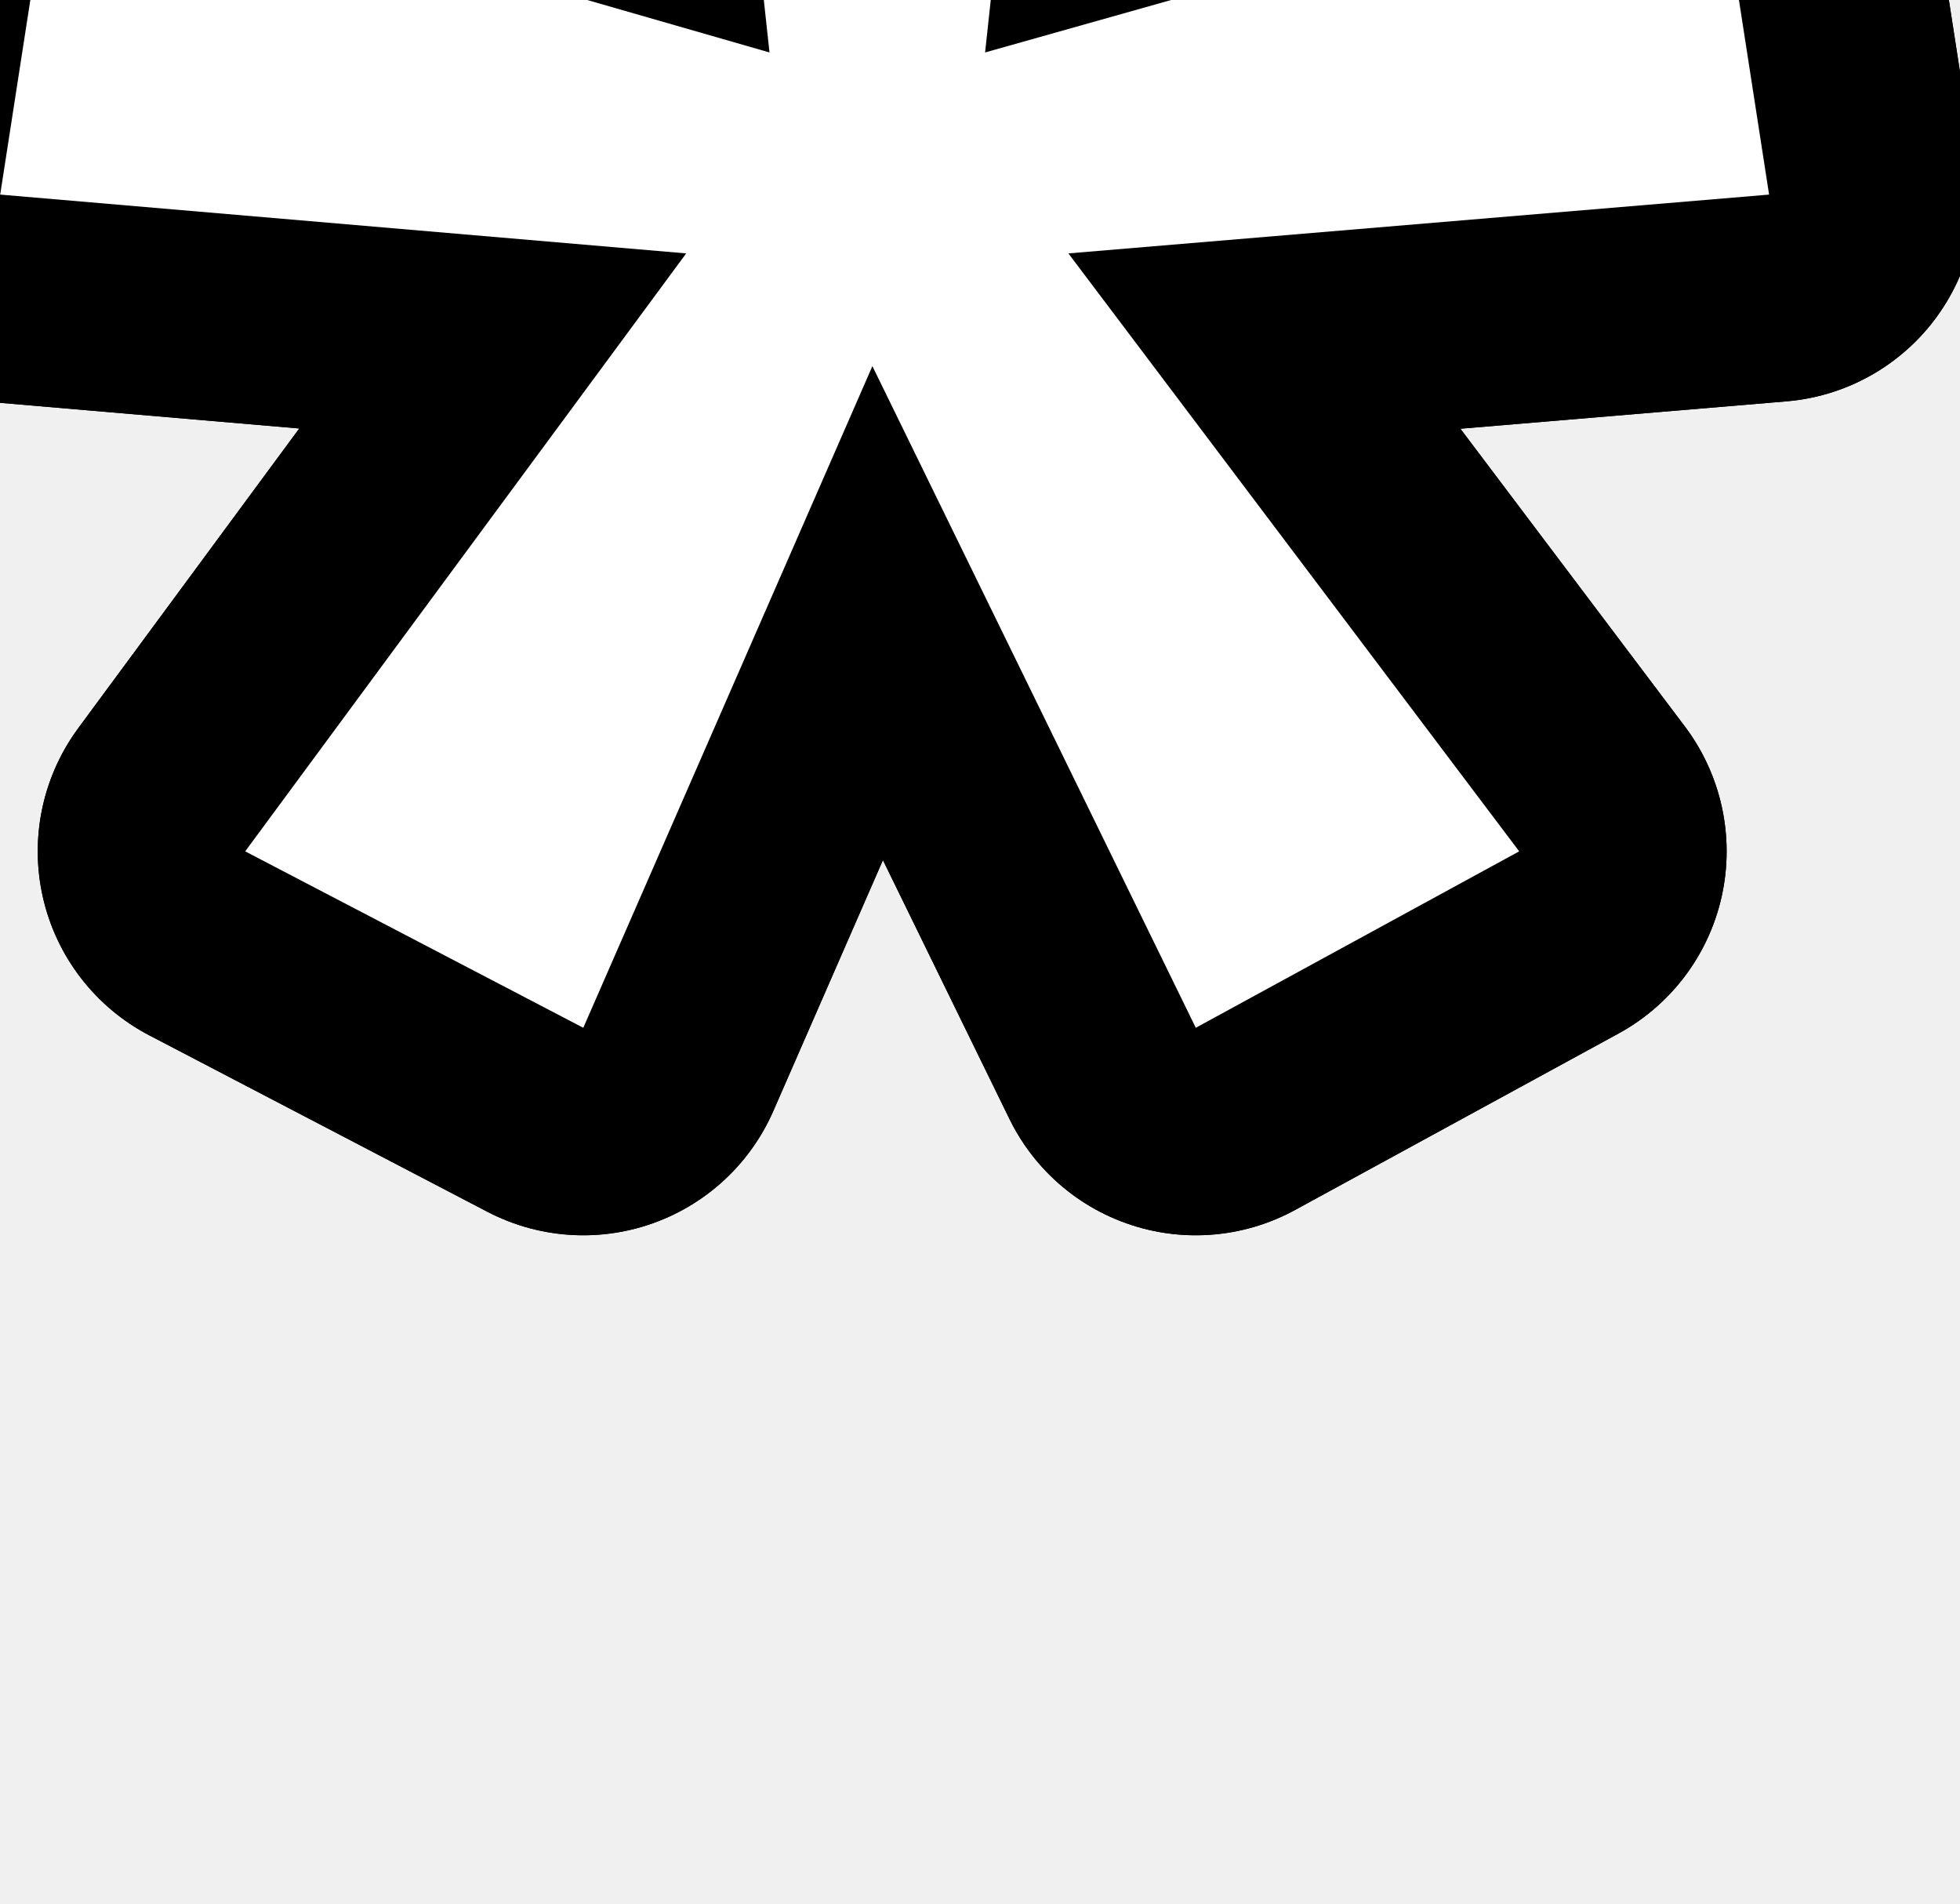
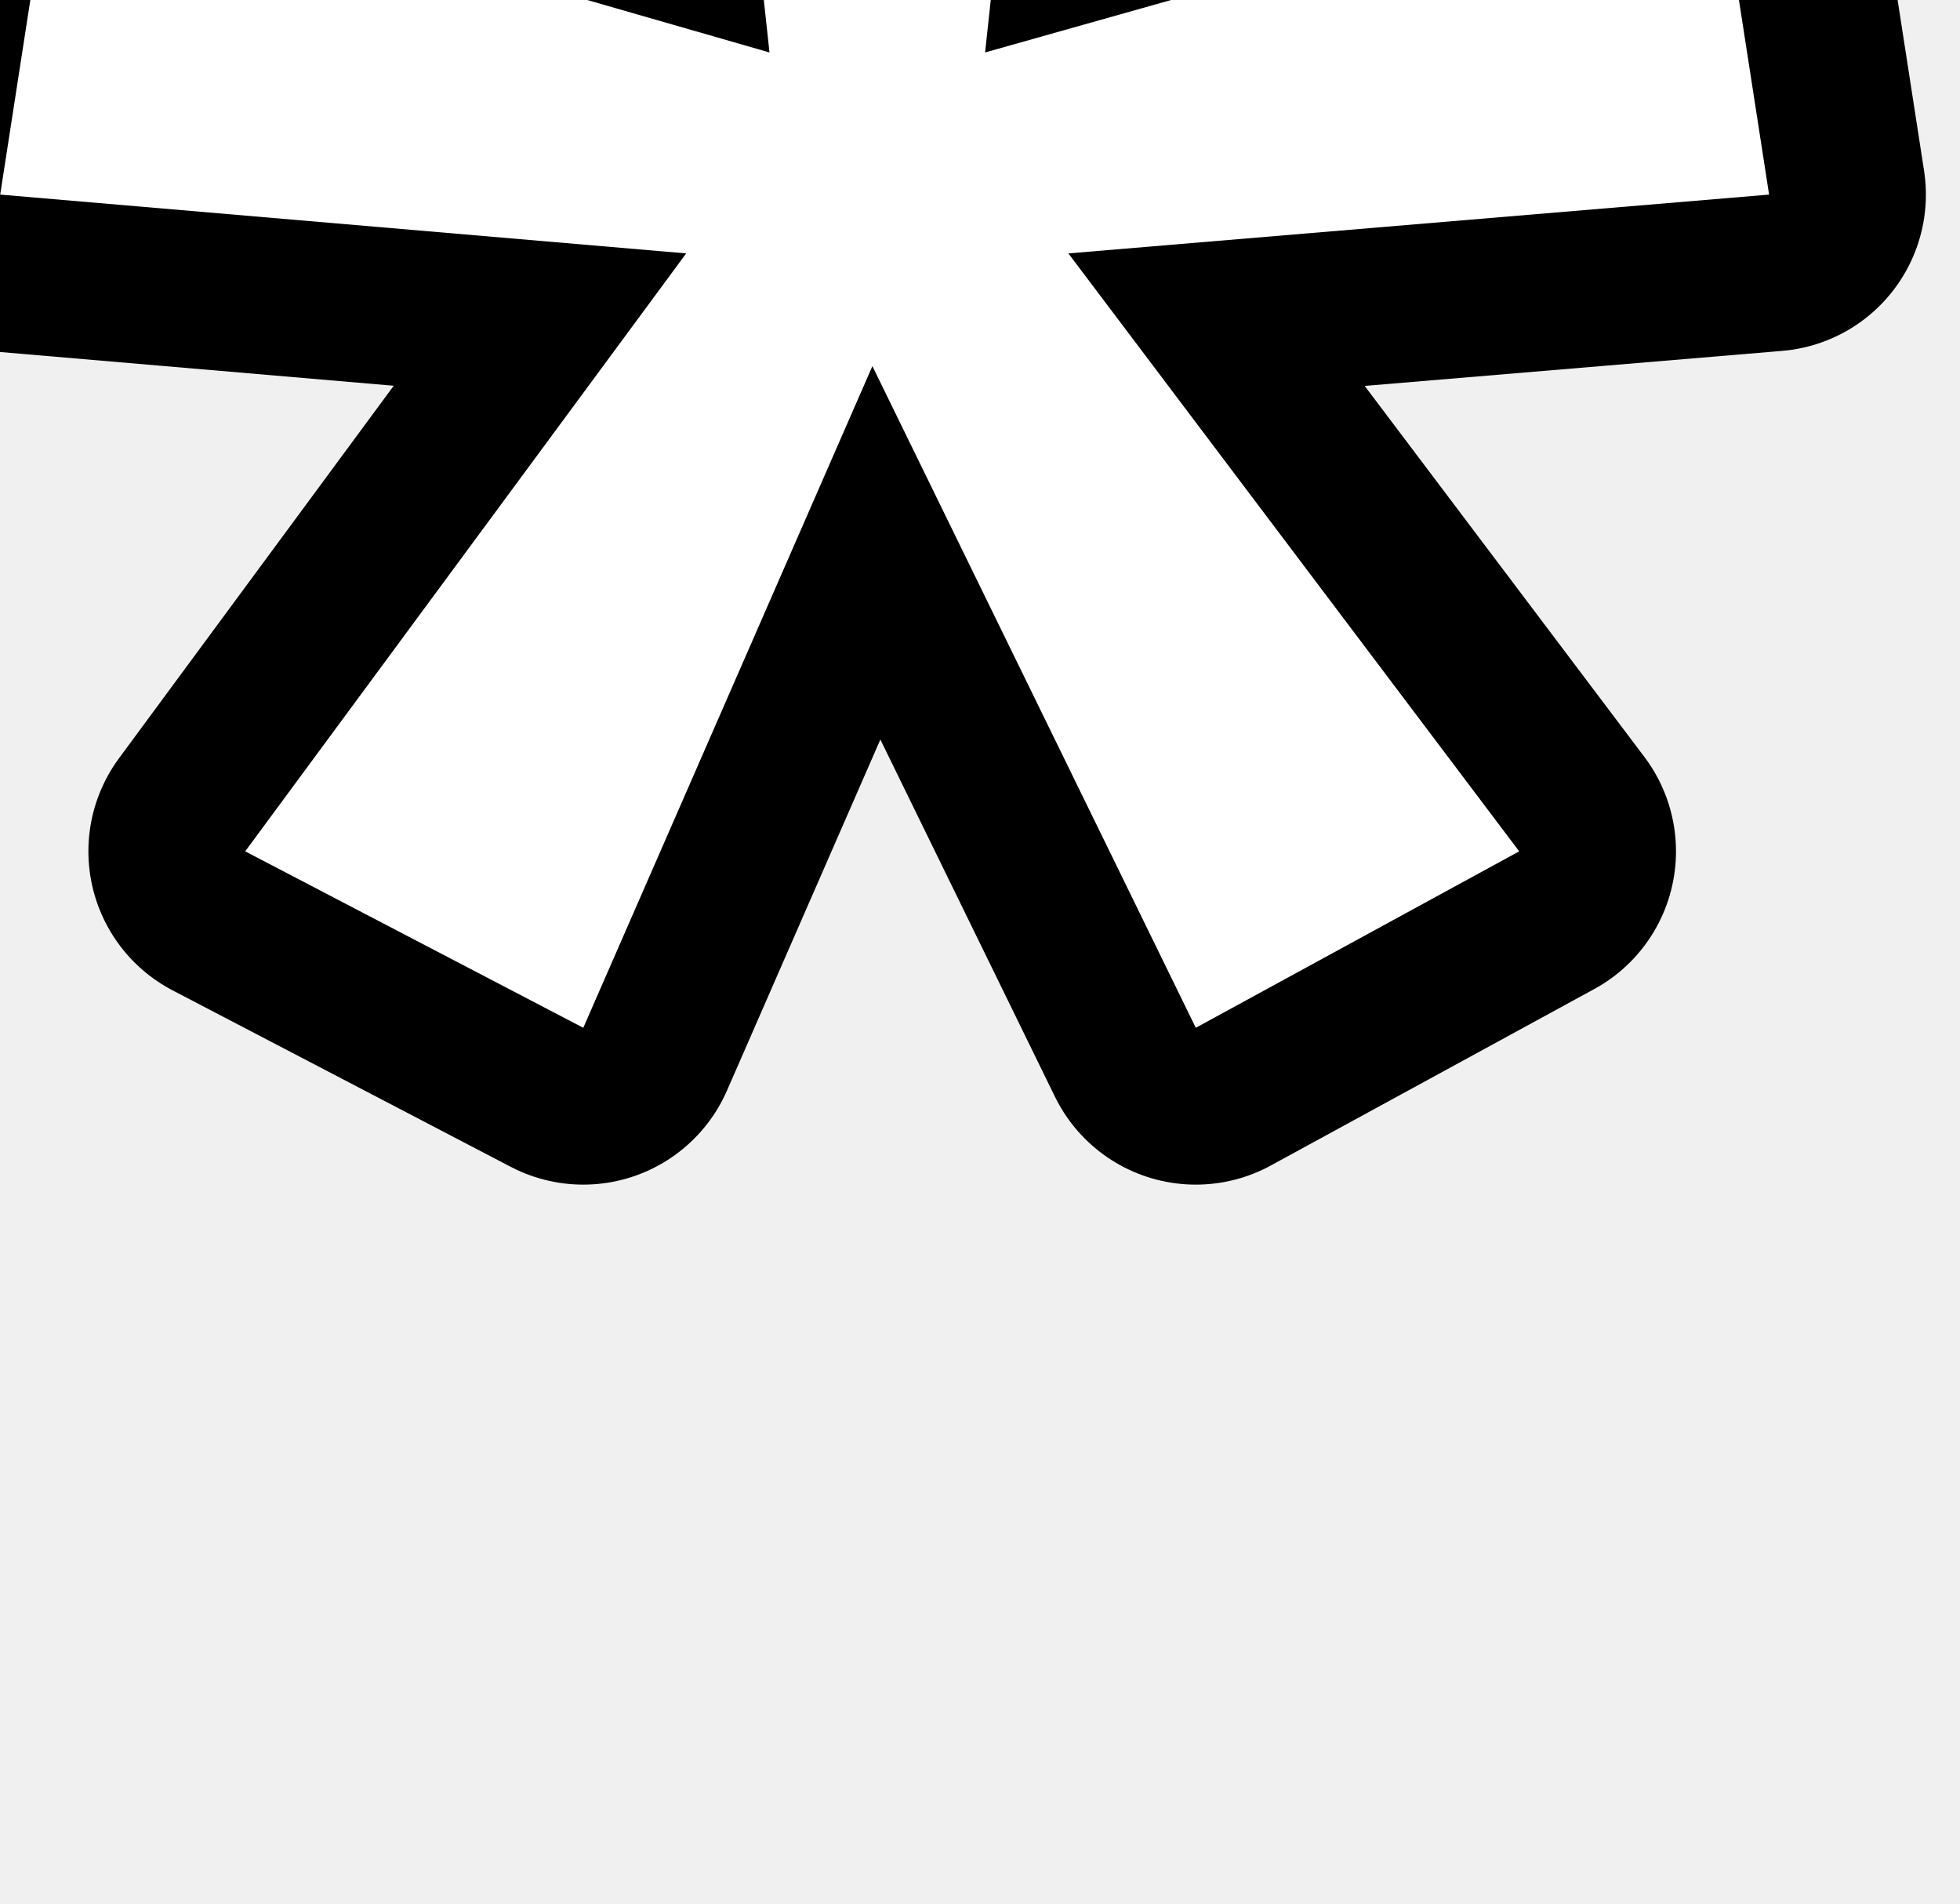
<svg xmlns="http://www.w3.org/2000/svg" width="23.623" height="22.939" viewBox="0 0 6.25 6.069" version="1.1" id="svg1">
  <defs id="defs1" />
  <g id="layer1" transform="translate(-1.386111,-1.407)">
-     <text xml:space="preserve" style="font-style:normal;font-variant:normal;font-weight:normal;font-stretch:normal;font-size:12.077px;font-family:'Fira Mono';-inkscape-font-specification:'Fira Mono, Normal';font-variant-ligatures:normal;font-variant-caps:normal;font-variant-numeric:normal;font-variant-east-asian:normal;fill:#ffffff;fill-opacity:1;stroke:#000000;stroke-width:1.323;stroke-linecap:round;stroke-linejoin:round;stroke-dasharray:none;stroke-opacity:1;paint-order:stroke fill markers" x="0.888" y="8.433" id="text1">
-       <tspan id="tspan1" style="font-style:normal;font-variant:normal;font-weight:normal;font-stretch:normal;font-size:12.077px;font-family:'Fira Mono';-inkscape-font-specification:'Fira Mono, Normal';font-variant-ligatures:normal;font-variant-caps:normal;font-variant-numeric:normal;font-variant-east-asian:normal;fill:#ffffff;fill-opacity:1;stroke:#000000;stroke-width:1.323;stroke-dasharray:none;stroke-opacity:1" x="0.888" y="8.433">*</tspan>
-     </text>
-     <text xml:space="preserve" style="font-style:normal;font-variant:normal;font-weight:normal;font-stretch:normal;font-size:12.077px;font-family:'Fira Mono';-inkscape-font-specification:'Fira Mono, Normal';font-variant-ligatures:normal;font-variant-caps:normal;font-variant-numeric:normal;font-variant-east-asian:normal;fill:#ffffff;fill-opacity:1;stroke:#000000;stroke-width:1.323;stroke-linecap:round;stroke-linejoin:round;stroke-dasharray:none;stroke-opacity:1;paint-order:stroke fill markers" x="0.888" y="8.433" id="text2">
-       <tspan id="tspan2" style="font-style:normal;font-variant:normal;font-weight:normal;font-stretch:normal;font-size:12.077px;font-family:'Fira Mono';-inkscape-font-specification:'Fira Mono, Normal';font-variant-ligatures:normal;font-variant-caps:normal;font-variant-numeric:normal;font-variant-east-asian:normal;fill:#ffffff;fill-opacity:1;stroke:#000000;stroke-width:1.323;stroke-dasharray:none;stroke-opacity:1" x="0.888" y="8.433">*</tspan>
+     <text xml:space="preserve" style="font-style:normal;font-variant:normal;font-weight:normal;font-stretch:normal;font-size:12.077px;font-family:'Fira Mono';-inkscape-font-specification:'Fira Mono, Normal';font-variant-ligatures:normal;font-variant-caps:normal;font-variant-numeric:normal;font-variant-east-asian:normal;fill:#ffffff;fill-opacity:1;stroke:#000000;stroke-width:1;stroke-linecap:round;stroke-linejoin:round;stroke-dasharray:none;stroke-opacity:1;paint-order:stroke fill markers" x="0.888" y="8.433" id="text1">
+       <tspan id="tspan1" style="font-style:normal;font-variant:normal;font-weight:normal;font-stretch:normal;font-size:12.077px;font-family:'Fira Mono';-inkscape-font-specification:'Fira Mono, Normal';font-variant-ligatures:normal;font-variant-caps:normal;font-variant-numeric:normal;font-variant-east-asian:normal;fill:#ffffff;fill-opacity:1;stroke:#000000;stroke-width:1;stroke-dasharray:none;stroke-opacity:1" x="0.888" y="8.433">*</tspan>
    </text>
  </g>
</svg>
